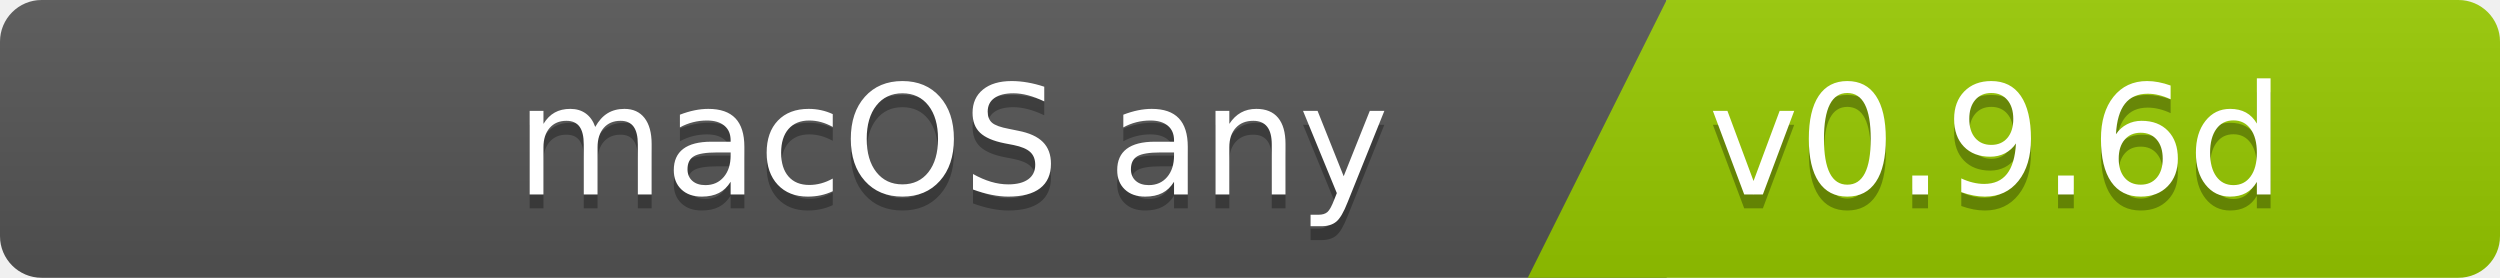
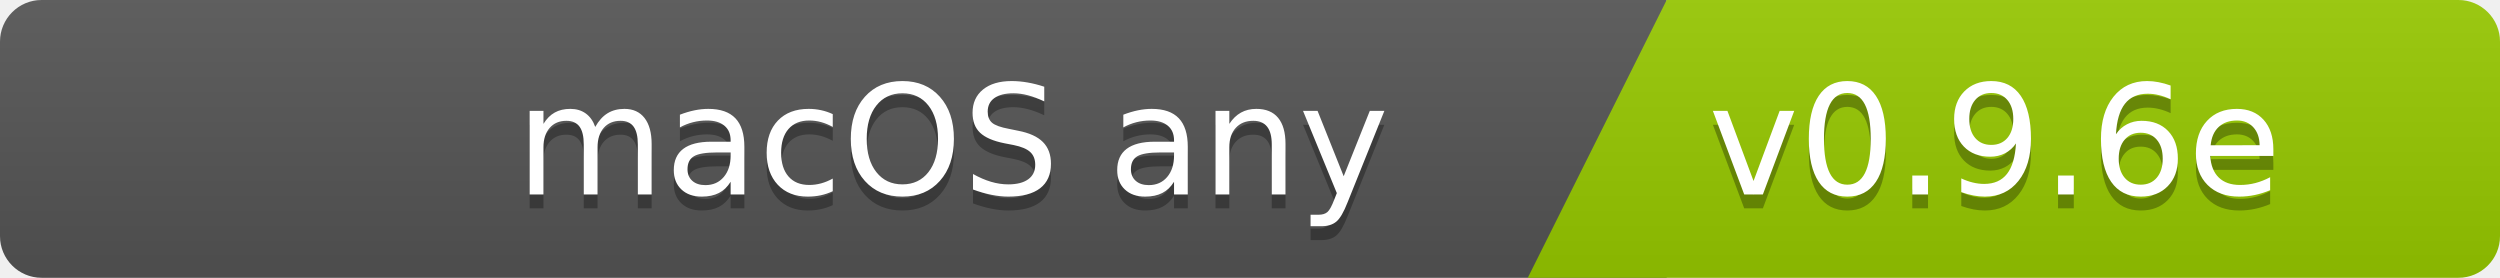
<svg xmlns="http://www.w3.org/2000/svg" width="180" height="20">
  <linearGradient id="b" x2="0" y2="100%">
    <stop offset="0" stop-color="#bbb" stop-opacity=".1" />
    <stop offset="1" stop-opacity=".1" />
  </linearGradient>
  <clipPath id="a">
    <rect width="180" height="20" rx="3" fill="#fff" />
  </clipPath>
  <g clip-path="url(#a)">
    <path fill="#555" d="M0   0h120v20H0z" />
    <path fill="#97ca00" d="M120 0h125v20H110z" />
    <path fill="url(#b)" d="M0   0h180v20H0z" />
  </g>
  <g fill="#fff" font-family="DejaVu Sans,Verdana,Geneva,sans-serif" font-size="110">
    <text x="1000" y="150" fill="#010101" fill-opacity=".3" transform="scale(.1)" text-anchor="end">macOS any</text>
    <text x="1000" y="140" transform="scale(.1)" text-anchor="end">macOS any</text>
-     <text x="1230" y="150" fill="#010101" fill-opacity=".3" transform="scale(.1)" text-anchor="start">v0.9.6d</text>
-     <text x="1230" y="140" transform="scale(.1)" text-anchor="start">v0.9.6d</text>
+     <text x="1230" y="150" fill="#010101" fill-opacity=".3" transform="scale(.1)" text-anchor="start">v0.9.6e</text>
+     <text x="1230" y="140" transform="scale(.1)" text-anchor="start">v0.9.6e</text>
  </g>
</svg>
